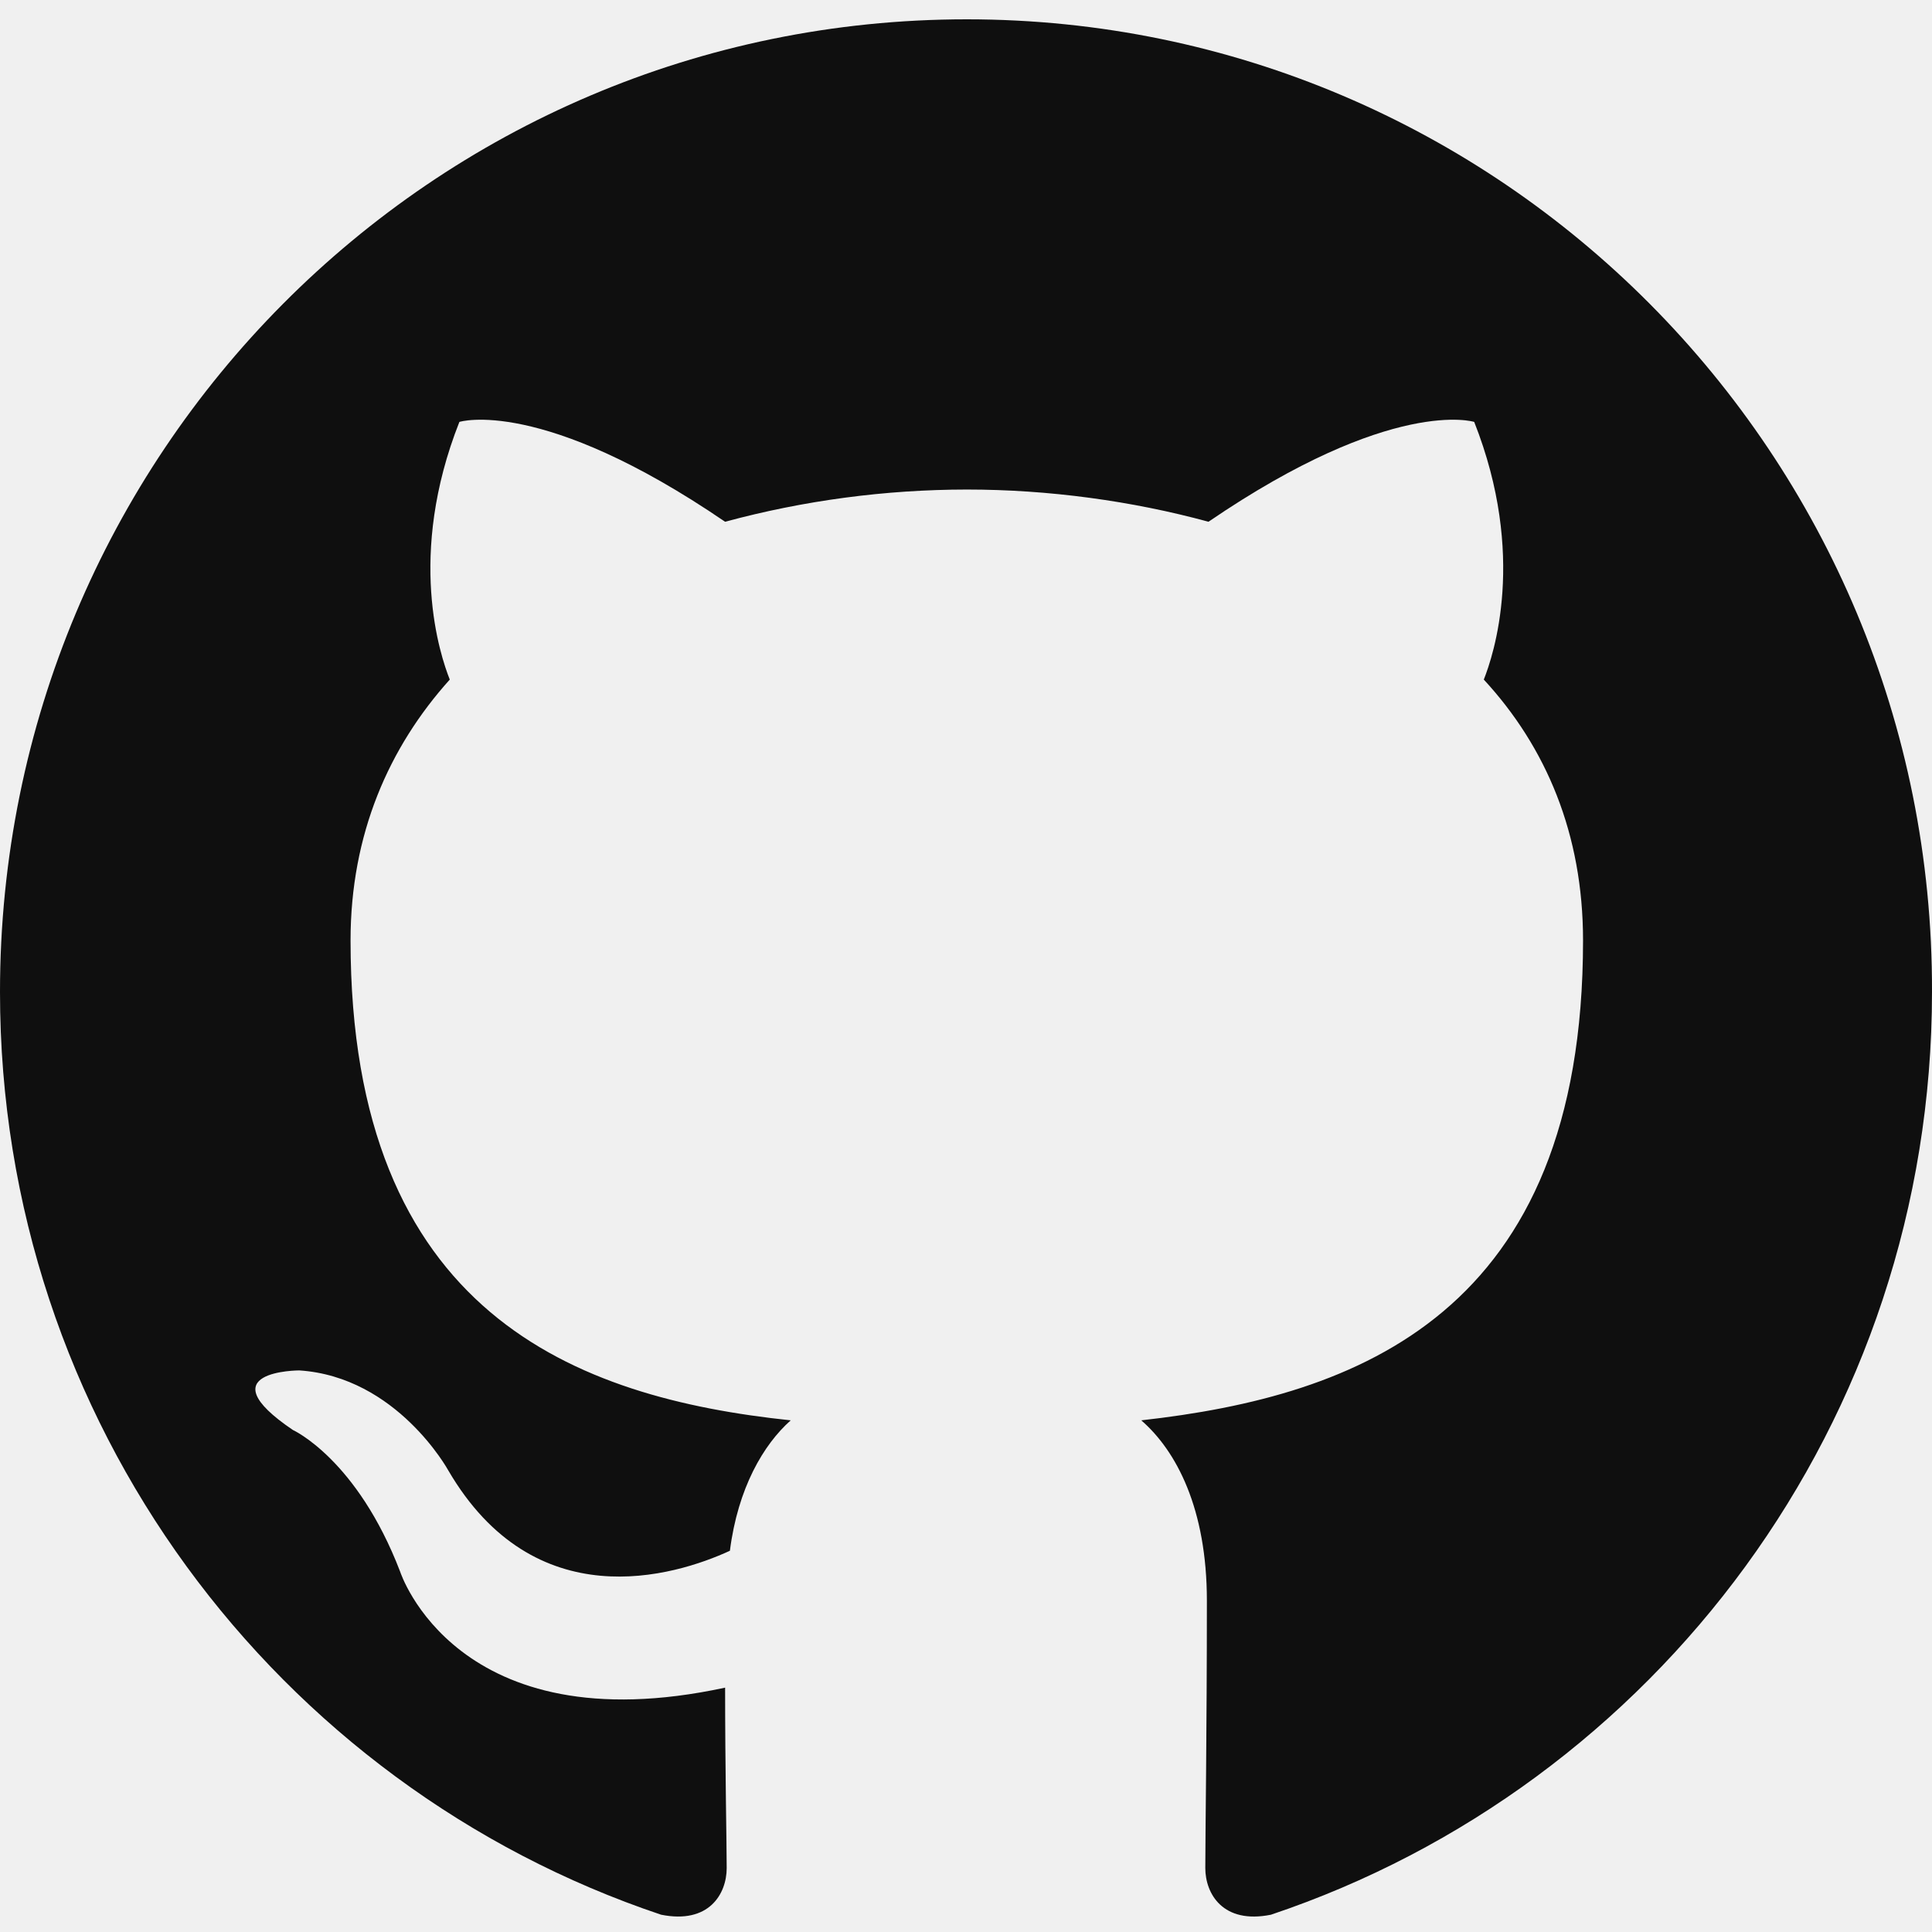
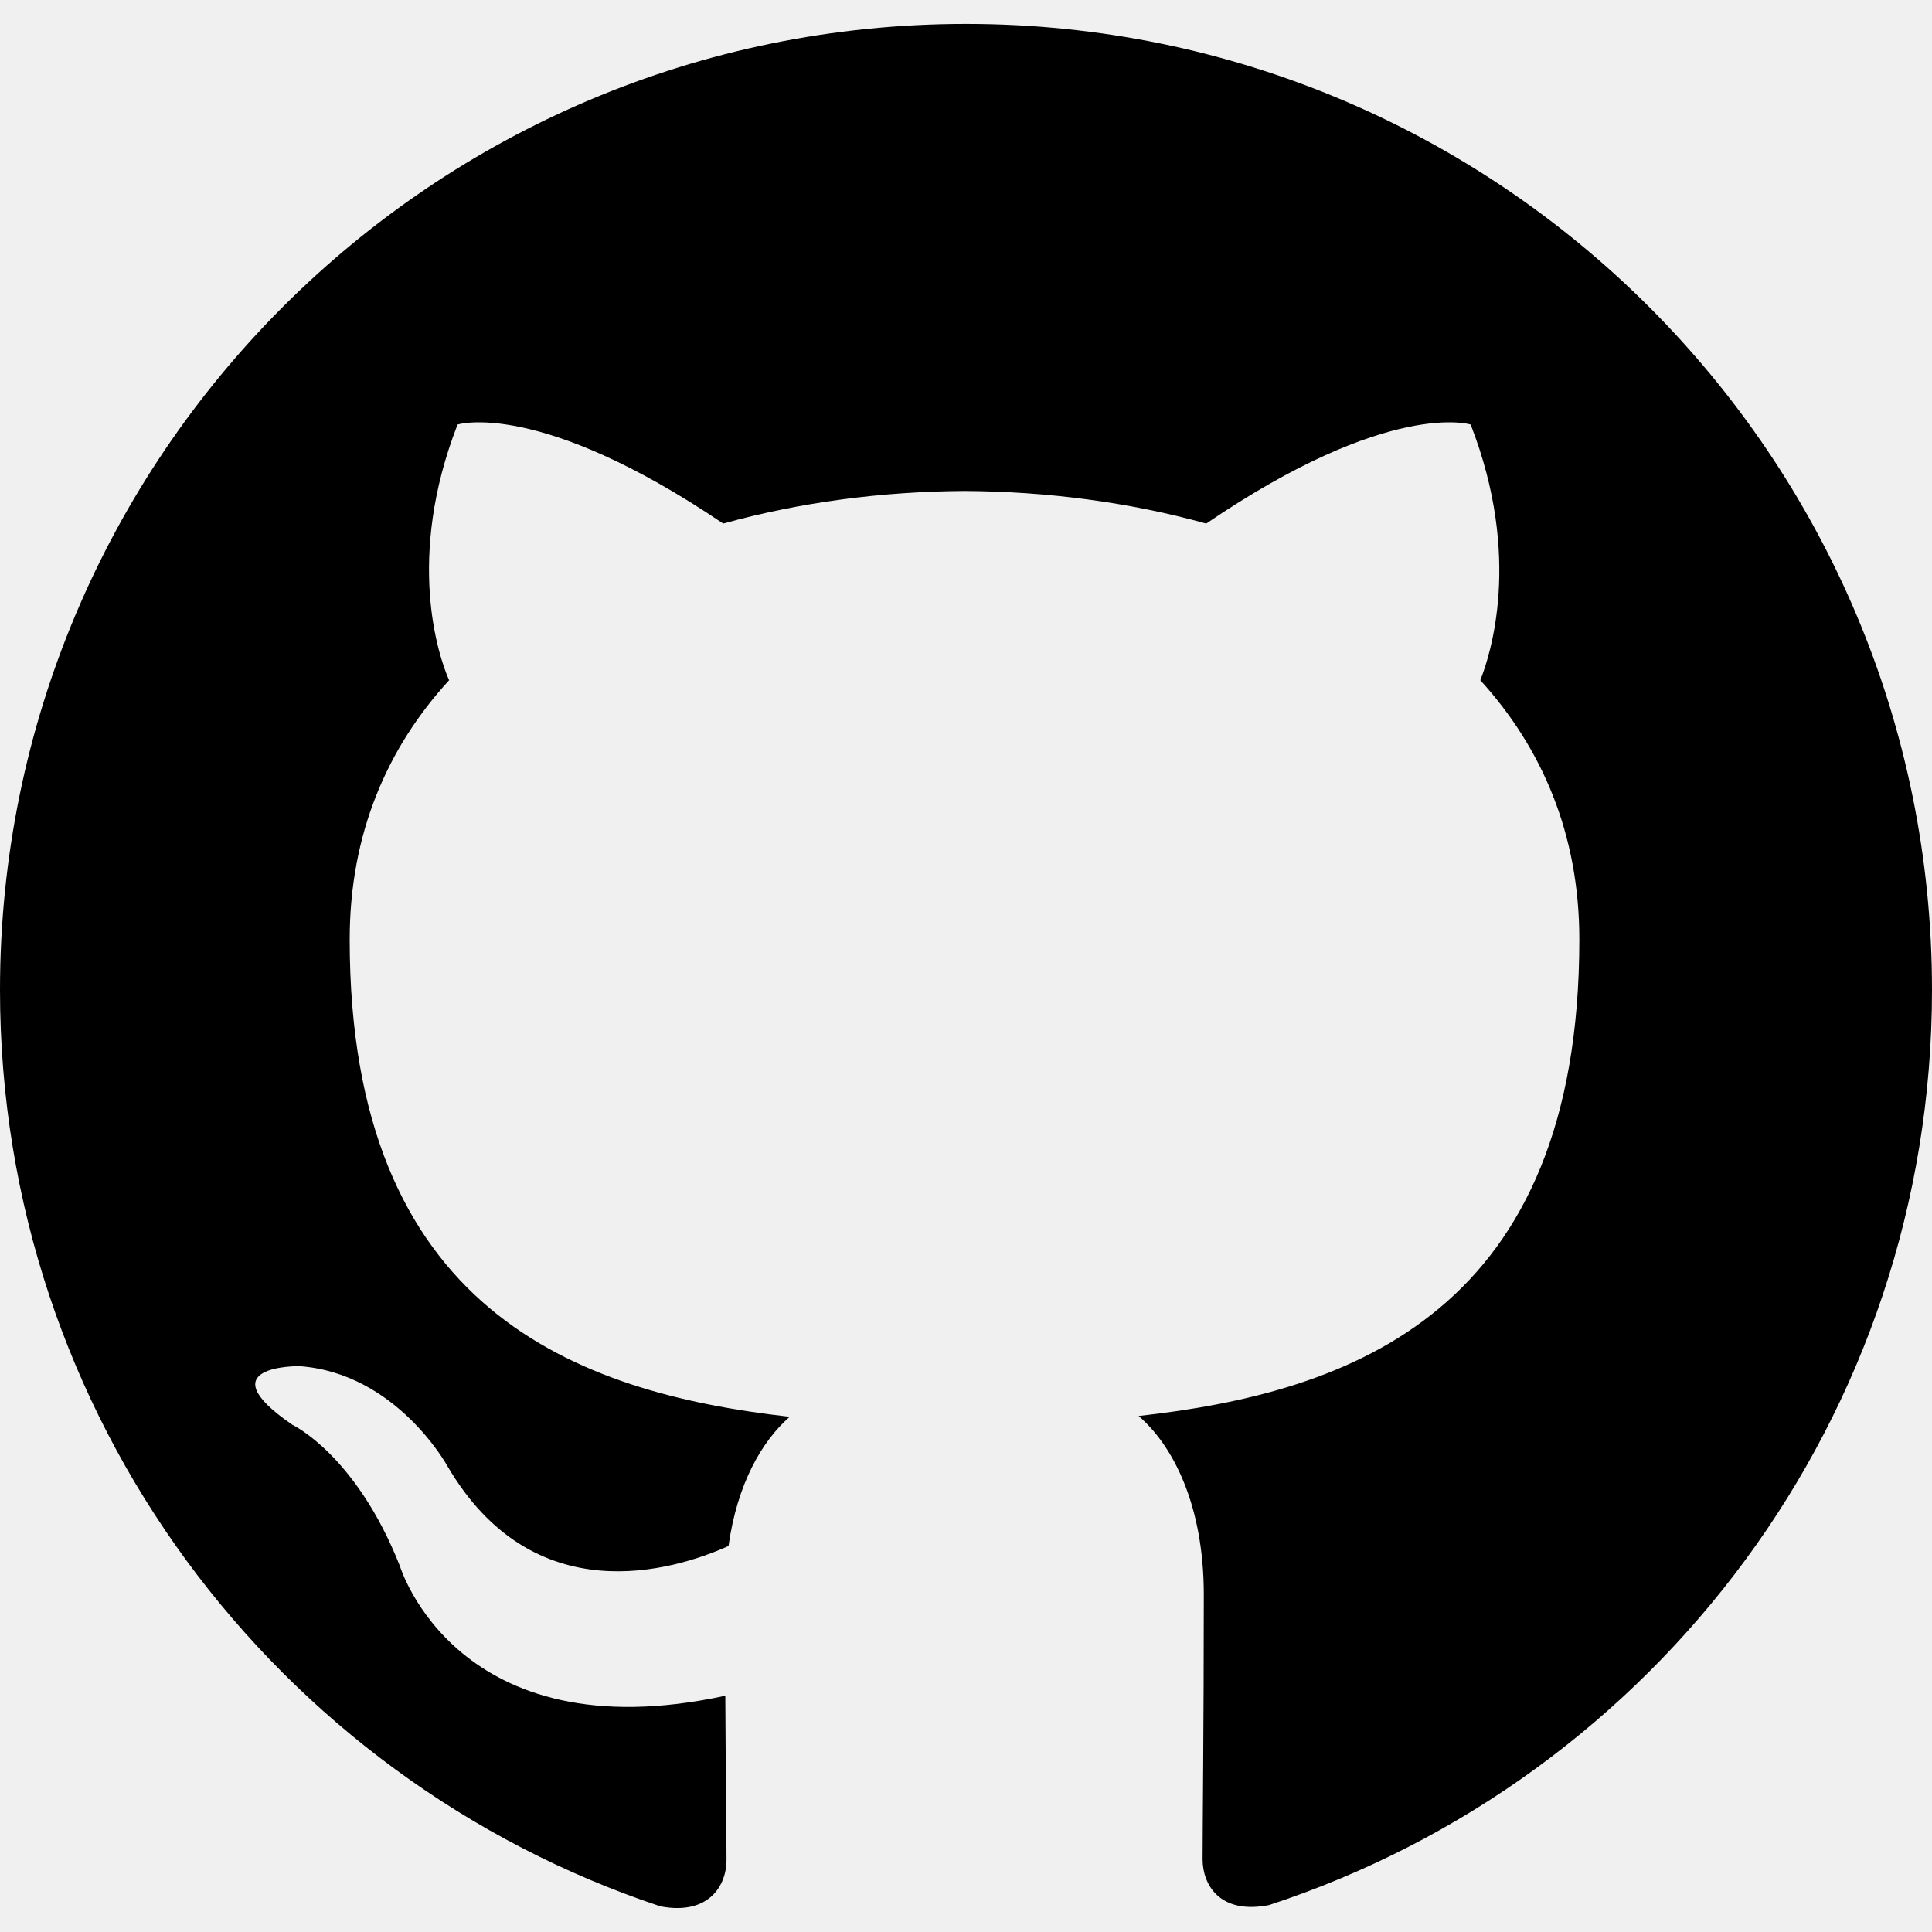
- <svg xmlns="http://www.w3.org/2000/svg" width="500" height="500" viewBox="0 0 500 500" fill="none">
-   <g style="mix-blend-mode:difference">
-     <path fill-rule="evenodd" clip-rule="evenodd" d="M250.207 5C111.849 5 0 117.52 0 256.723C0 367.996 71.665 462.186 171.084 495.522C183.514 498.028 188.067 490.106 188.067 483.442C188.067 477.606 187.658 457.603 187.658 436.761C118.056 451.767 103.562 406.754 103.562 406.754C92.377 377.581 75.804 370.083 75.804 370.083C53.023 354.662 77.463 354.662 77.463 354.662C102.733 356.329 115.992 380.501 115.992 380.501C138.358 418.84 174.398 408.007 188.897 401.338C190.966 385.084 197.599 373.832 204.641 367.582C149.128 361.746 90.723 340.075 90.723 243.385C90.723 215.879 100.658 193.374 116.402 175.872C113.918 169.622 105.217 143.779 118.891 109.189C118.891 109.189 140.017 102.519 187.653 135.028C208.047 129.517 229.079 126.714 250.207 126.691C271.333 126.691 292.869 129.611 312.756 135.028C360.396 102.519 381.523 109.189 381.523 109.189C395.197 143.779 386.491 169.622 384.007 175.872C400.165 193.374 409.691 215.879 409.691 243.385C409.691 340.075 351.285 361.326 295.358 367.582C304.474 375.499 312.341 390.5 312.341 414.257C312.341 448.013 311.931 475.105 311.931 483.437C311.931 490.106 316.49 498.028 328.914 495.527C428.333 462.18 499.999 367.996 499.999 256.723C500.409 117.52 388.15 5 250.207 5Z" fill="white" />
-   </g>
+ <svg xmlns="http://www.w3.org/2000/svg" role="img" viewBox="0 0 24 24">
+   <path d="M12 .297c-6.63 0-12 5.373-12 12 0 5.303 3.438 9.8 8.205 11.385.6.113.82-.258.82-.577 0-.285-.01-1.04-.015-2.04-3.338.724-4.042-1.61-4.042-1.61C4.422 18.07 3.633 17.7 3.633 17.7c-1.087-.744.084-.729.084-.729 1.205.084 1.838 1.236 1.838 1.236 1.07 1.835 2.809 1.305 3.495.998.108-.776.417-1.305.76-1.605-2.665-.3-5.466-1.332-5.466-5.93 0-1.31.465-2.38 1.235-3.22-.135-.303-.54-1.523.105-3.176 0 0 1.005-.322 3.3 1.23.96-.267 1.98-.399 3-.405 1.02.006 2.04.138 3 .405 2.28-1.552 3.285-1.23 3.285-1.23.645 1.653.24 2.873.12 3.176.765.84 1.23 1.91 1.23 3.22 0 4.61-2.805 5.625-5.475 5.92.42.36.81 1.096.81 2.22 0 1.606-.015 2.896-.015 3.286 0 .315.21.69.825.57C20.565 22.092 24 17.592 24 12.297c0-6.627-5.373-12-12-12" />
</svg>
